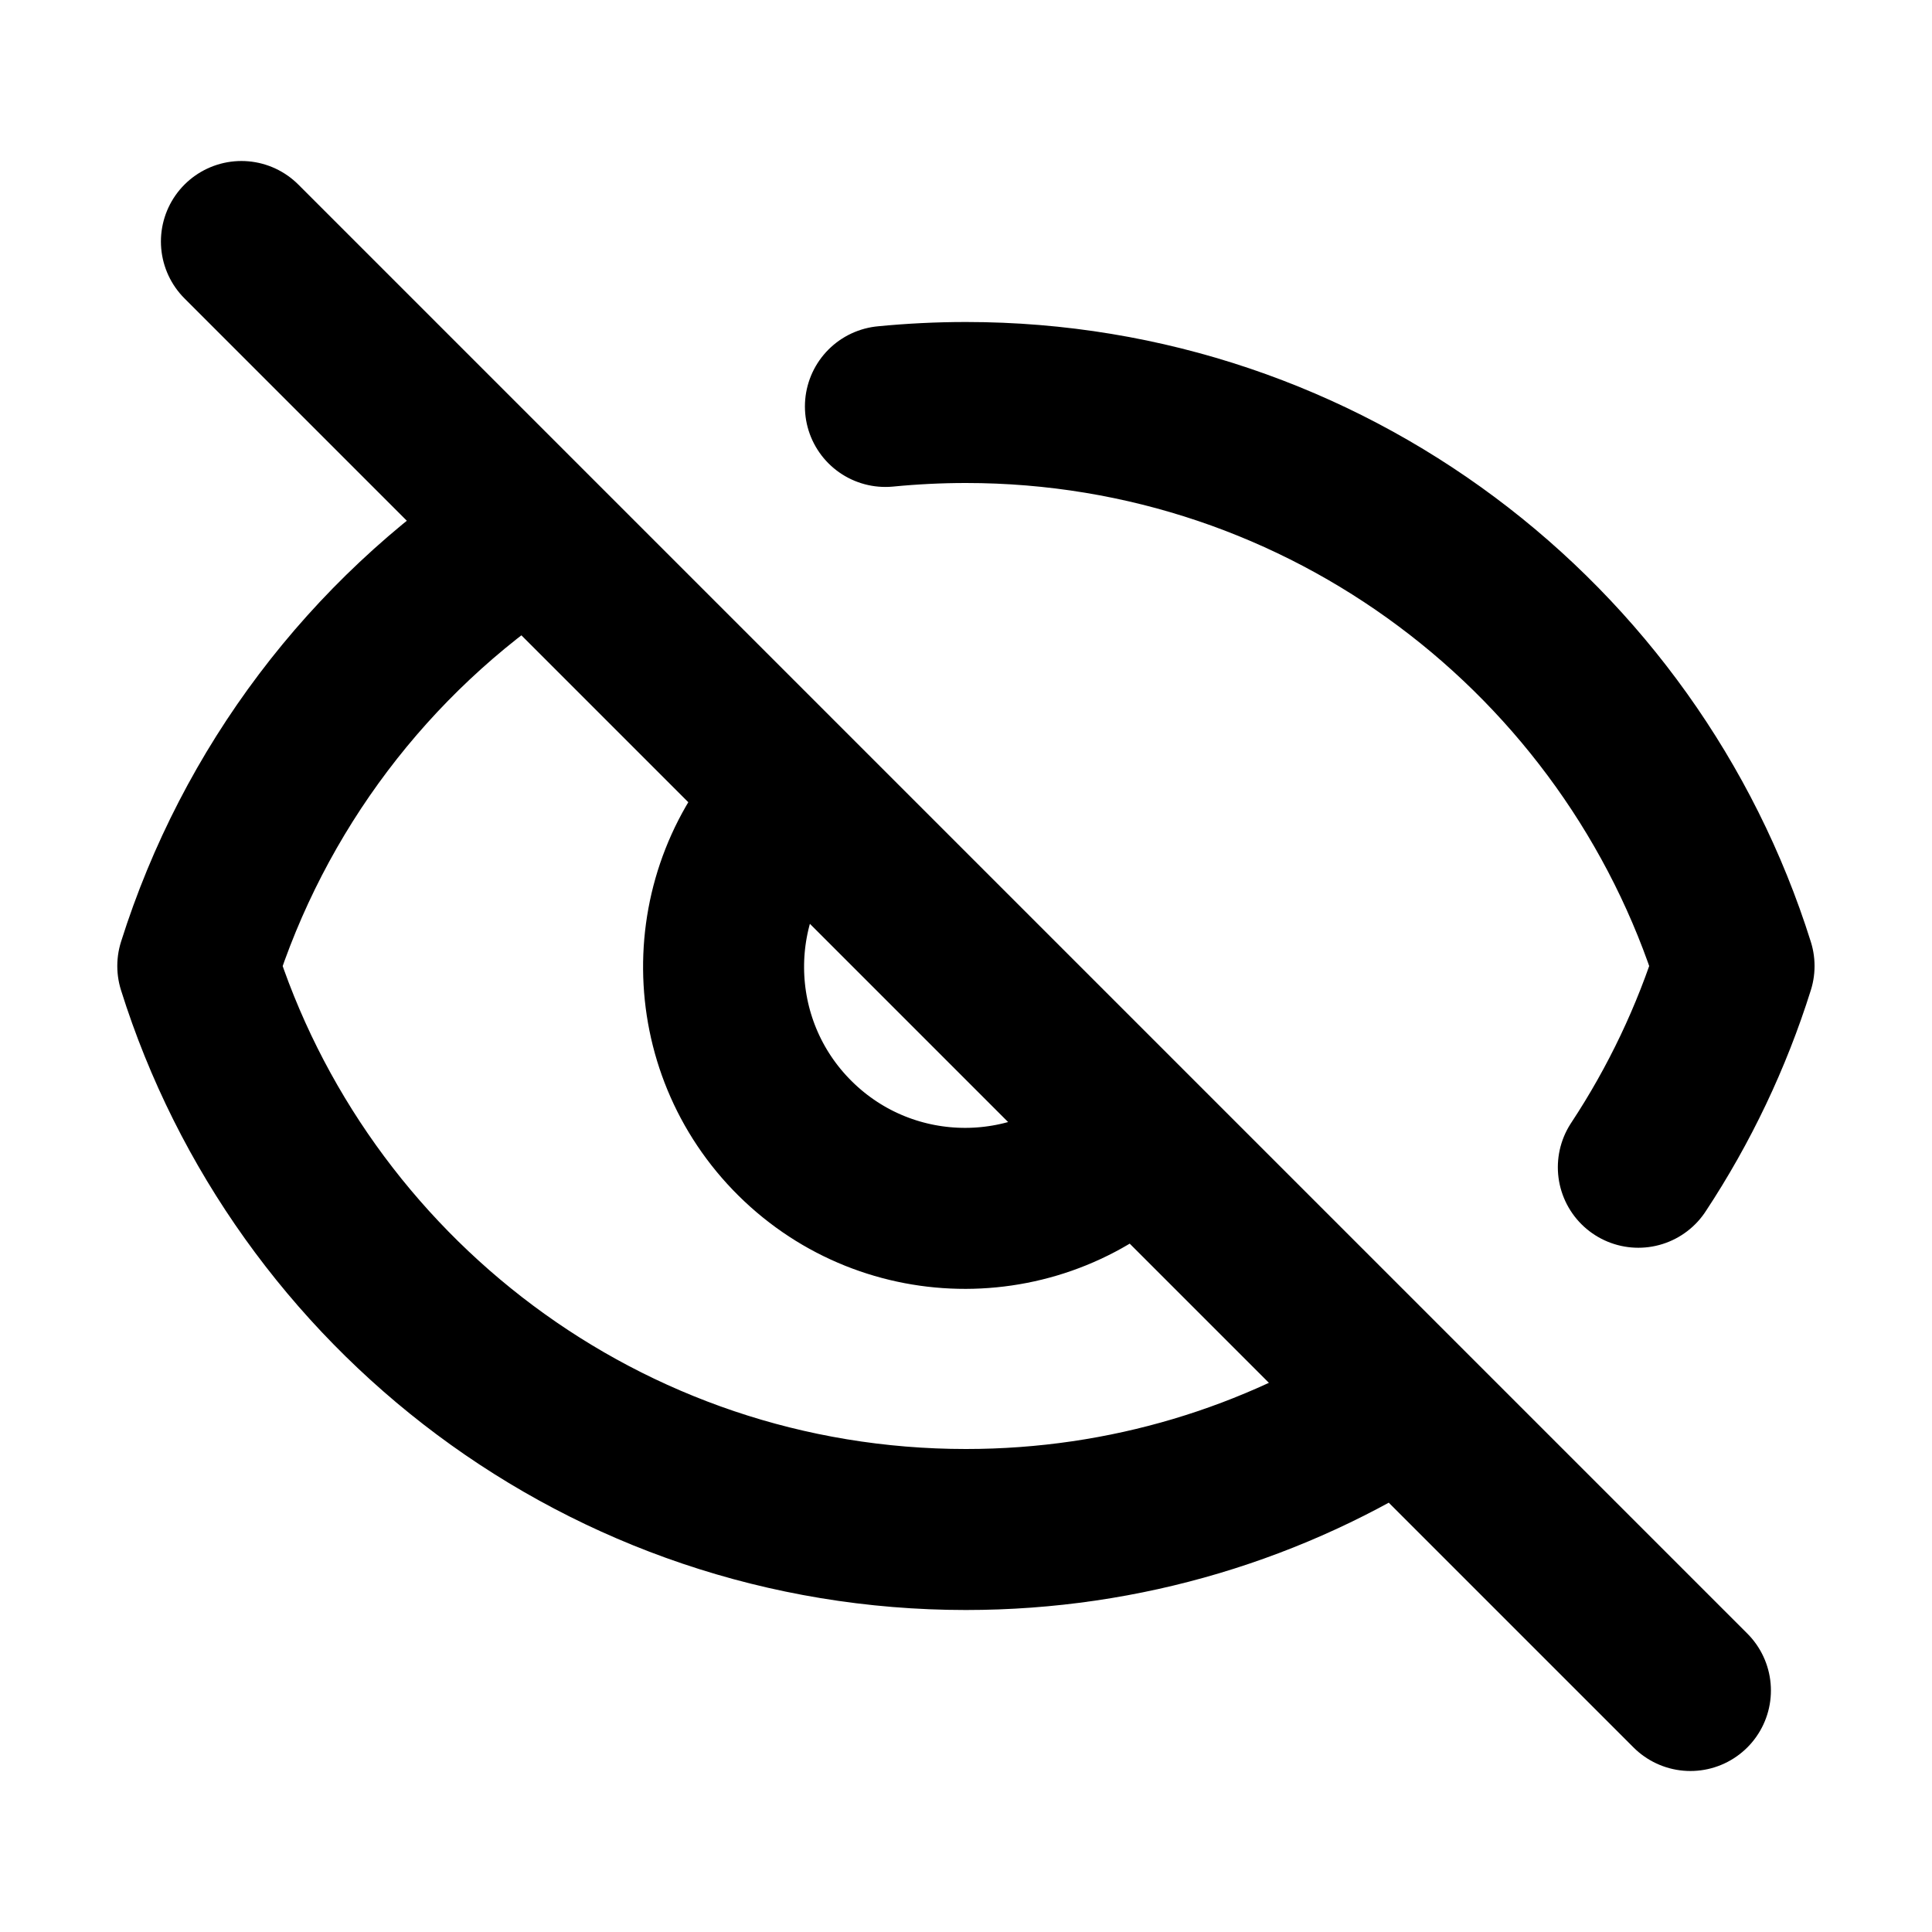
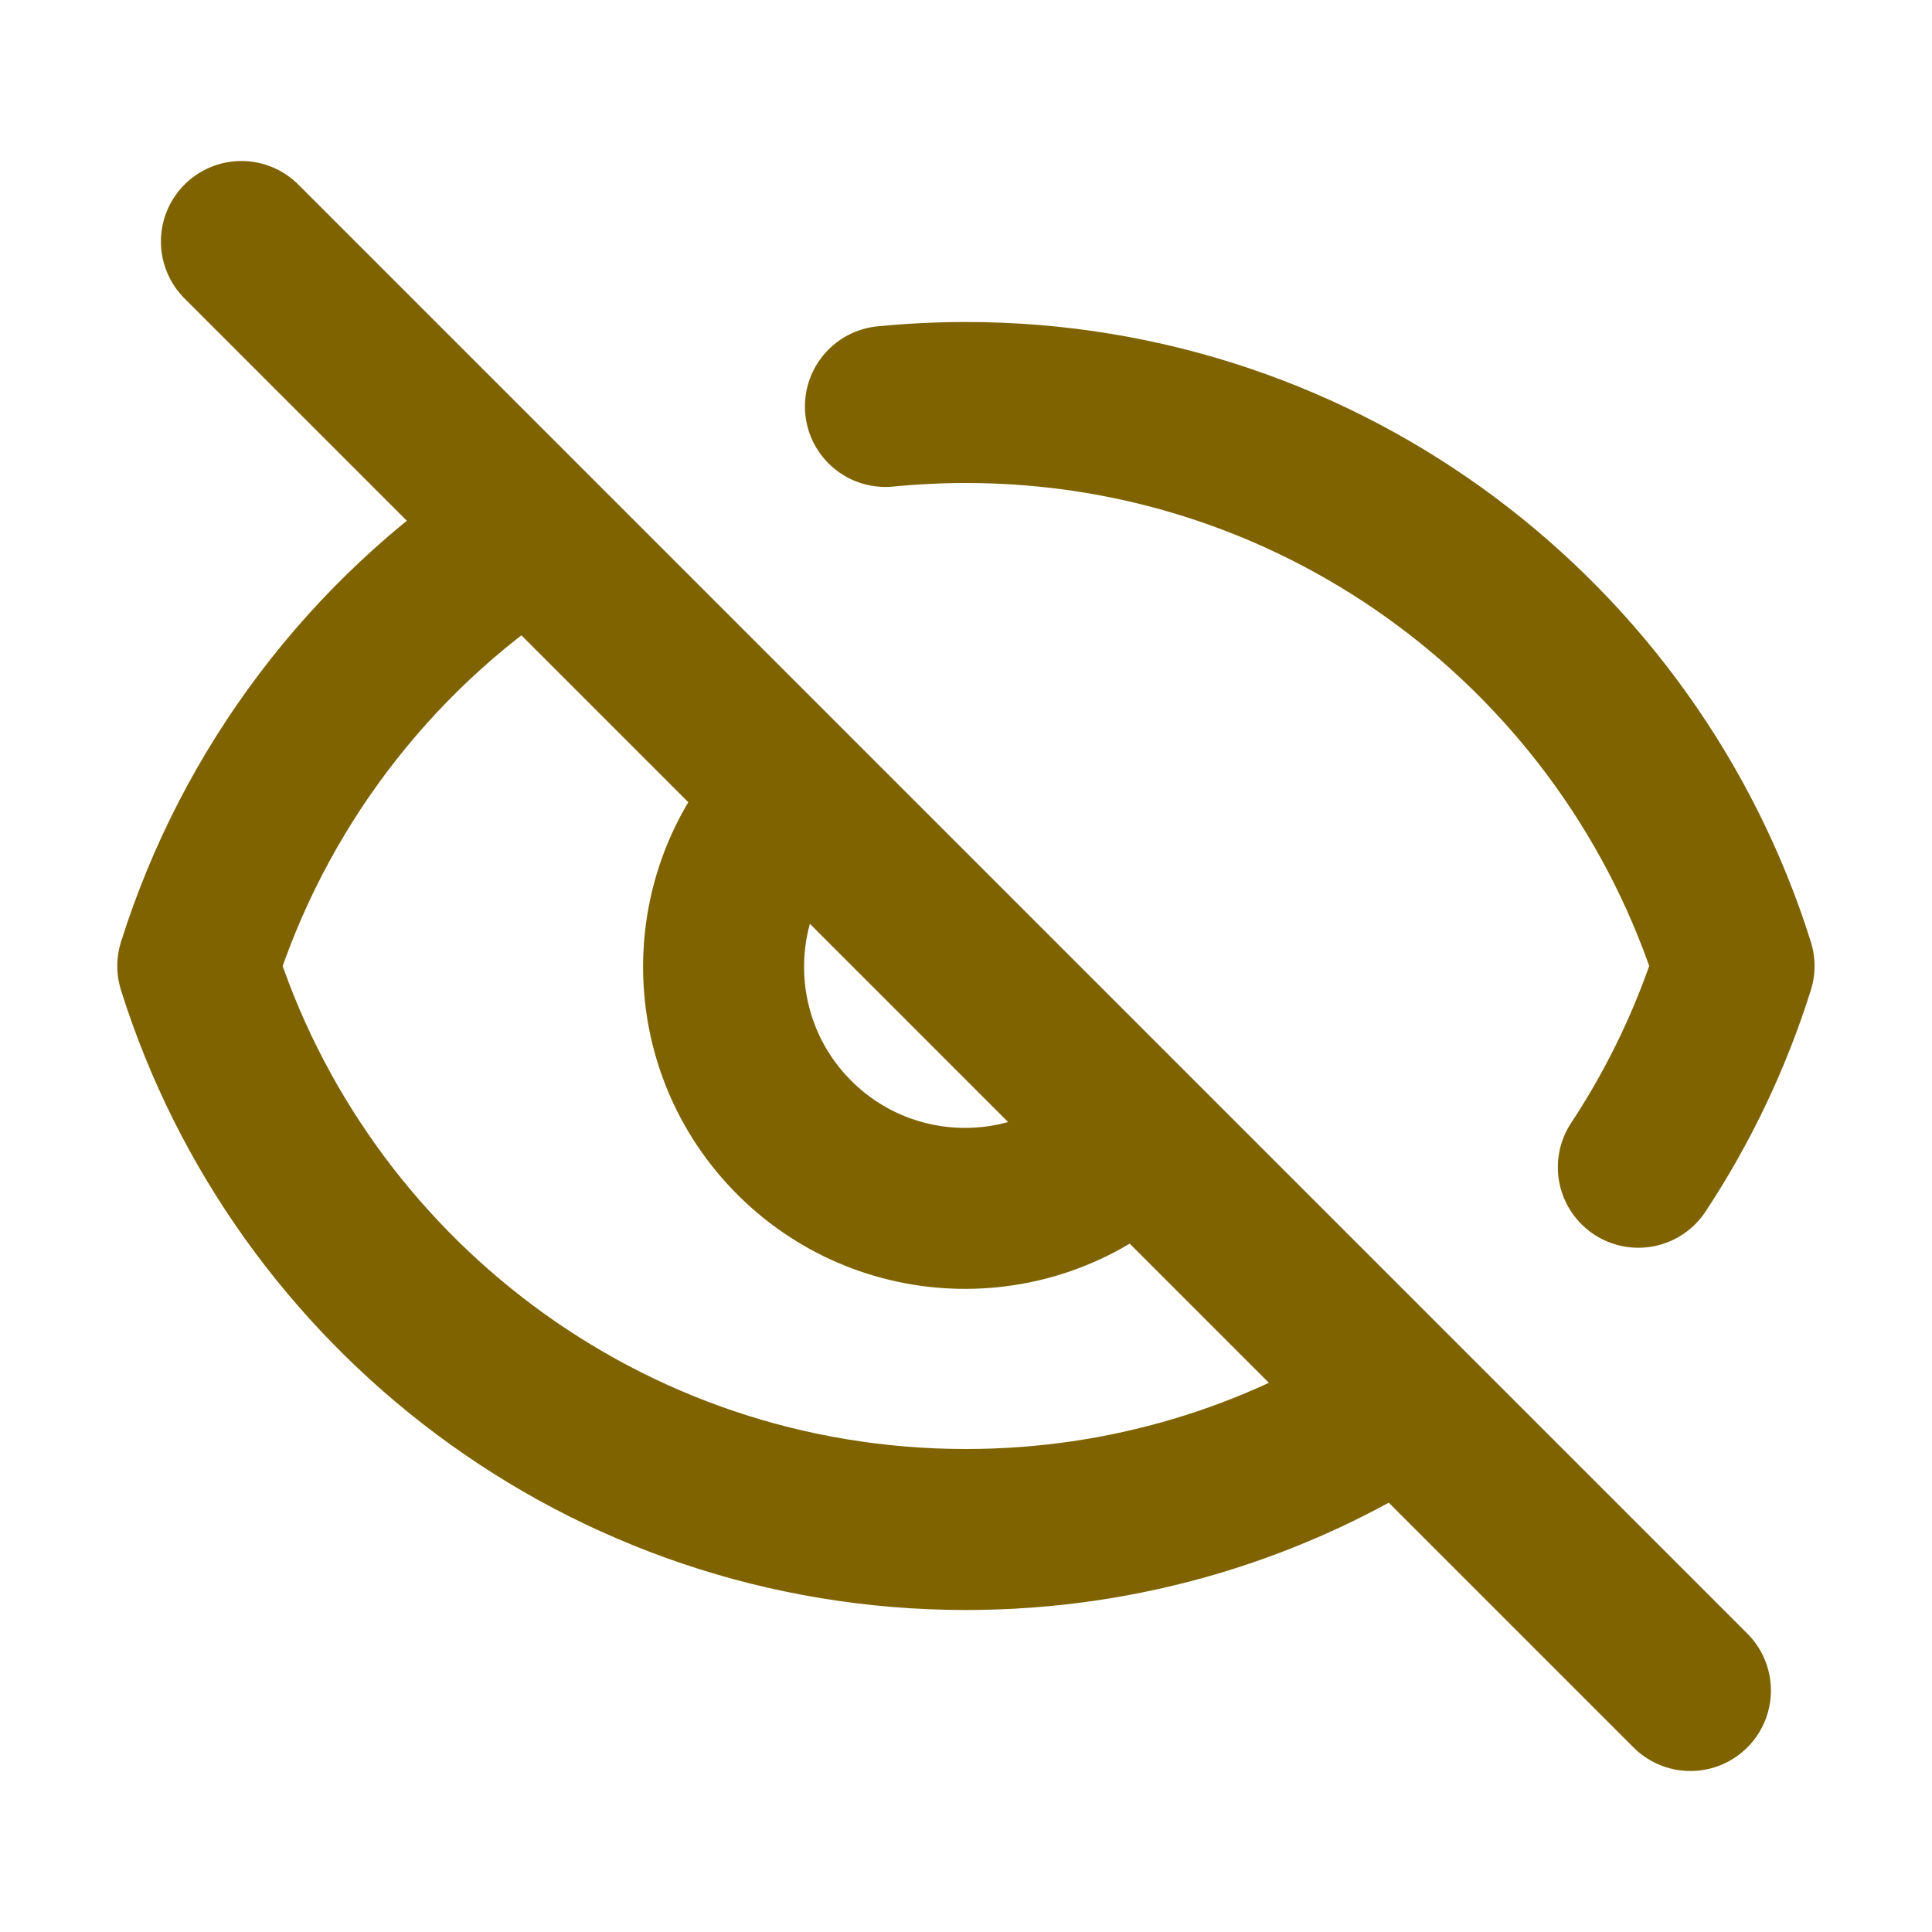
<svg xmlns="http://www.w3.org/2000/svg" viewBox="0 0 24 24" fill="none">
-   <path d="m2.999 3 18 18M9.843 9.914a3 3 0 0 0 4.265 4.22M6.5 6.646A10.024 10.024 0 0 0 2.457 12c1.274 4.057 5.065 7 9.542 7 1.99 0 3.842-.58 5.4-1.582m-6.4-12.369c.329-.032.663-.049 1-.049 4.478 0 8.268 2.943 9.542 7a9.954 9.954 0 0 1-1.189 2.5" stroke="#000" stroke-width="2" stroke-linecap="round" stroke-linejoin="round" />
+   <path d="m2.999 3 18 18M9.843 9.914a3 3 0 0 0 4.265 4.22M6.5 6.646A10.024 10.024 0 0 0 2.457 12c1.274 4.057 5.065 7 9.542 7 1.99 0 3.842-.58 5.4-1.582m-6.4-12.369c.329-.032.663-.049 1-.049 4.478 0 8.268 2.943 9.542 7a9.954 9.954 0 0 1-1.189 2.5" stroke="#7f6300" stroke-width="2" stroke-linecap="round" stroke-linejoin="round" />
</svg>
